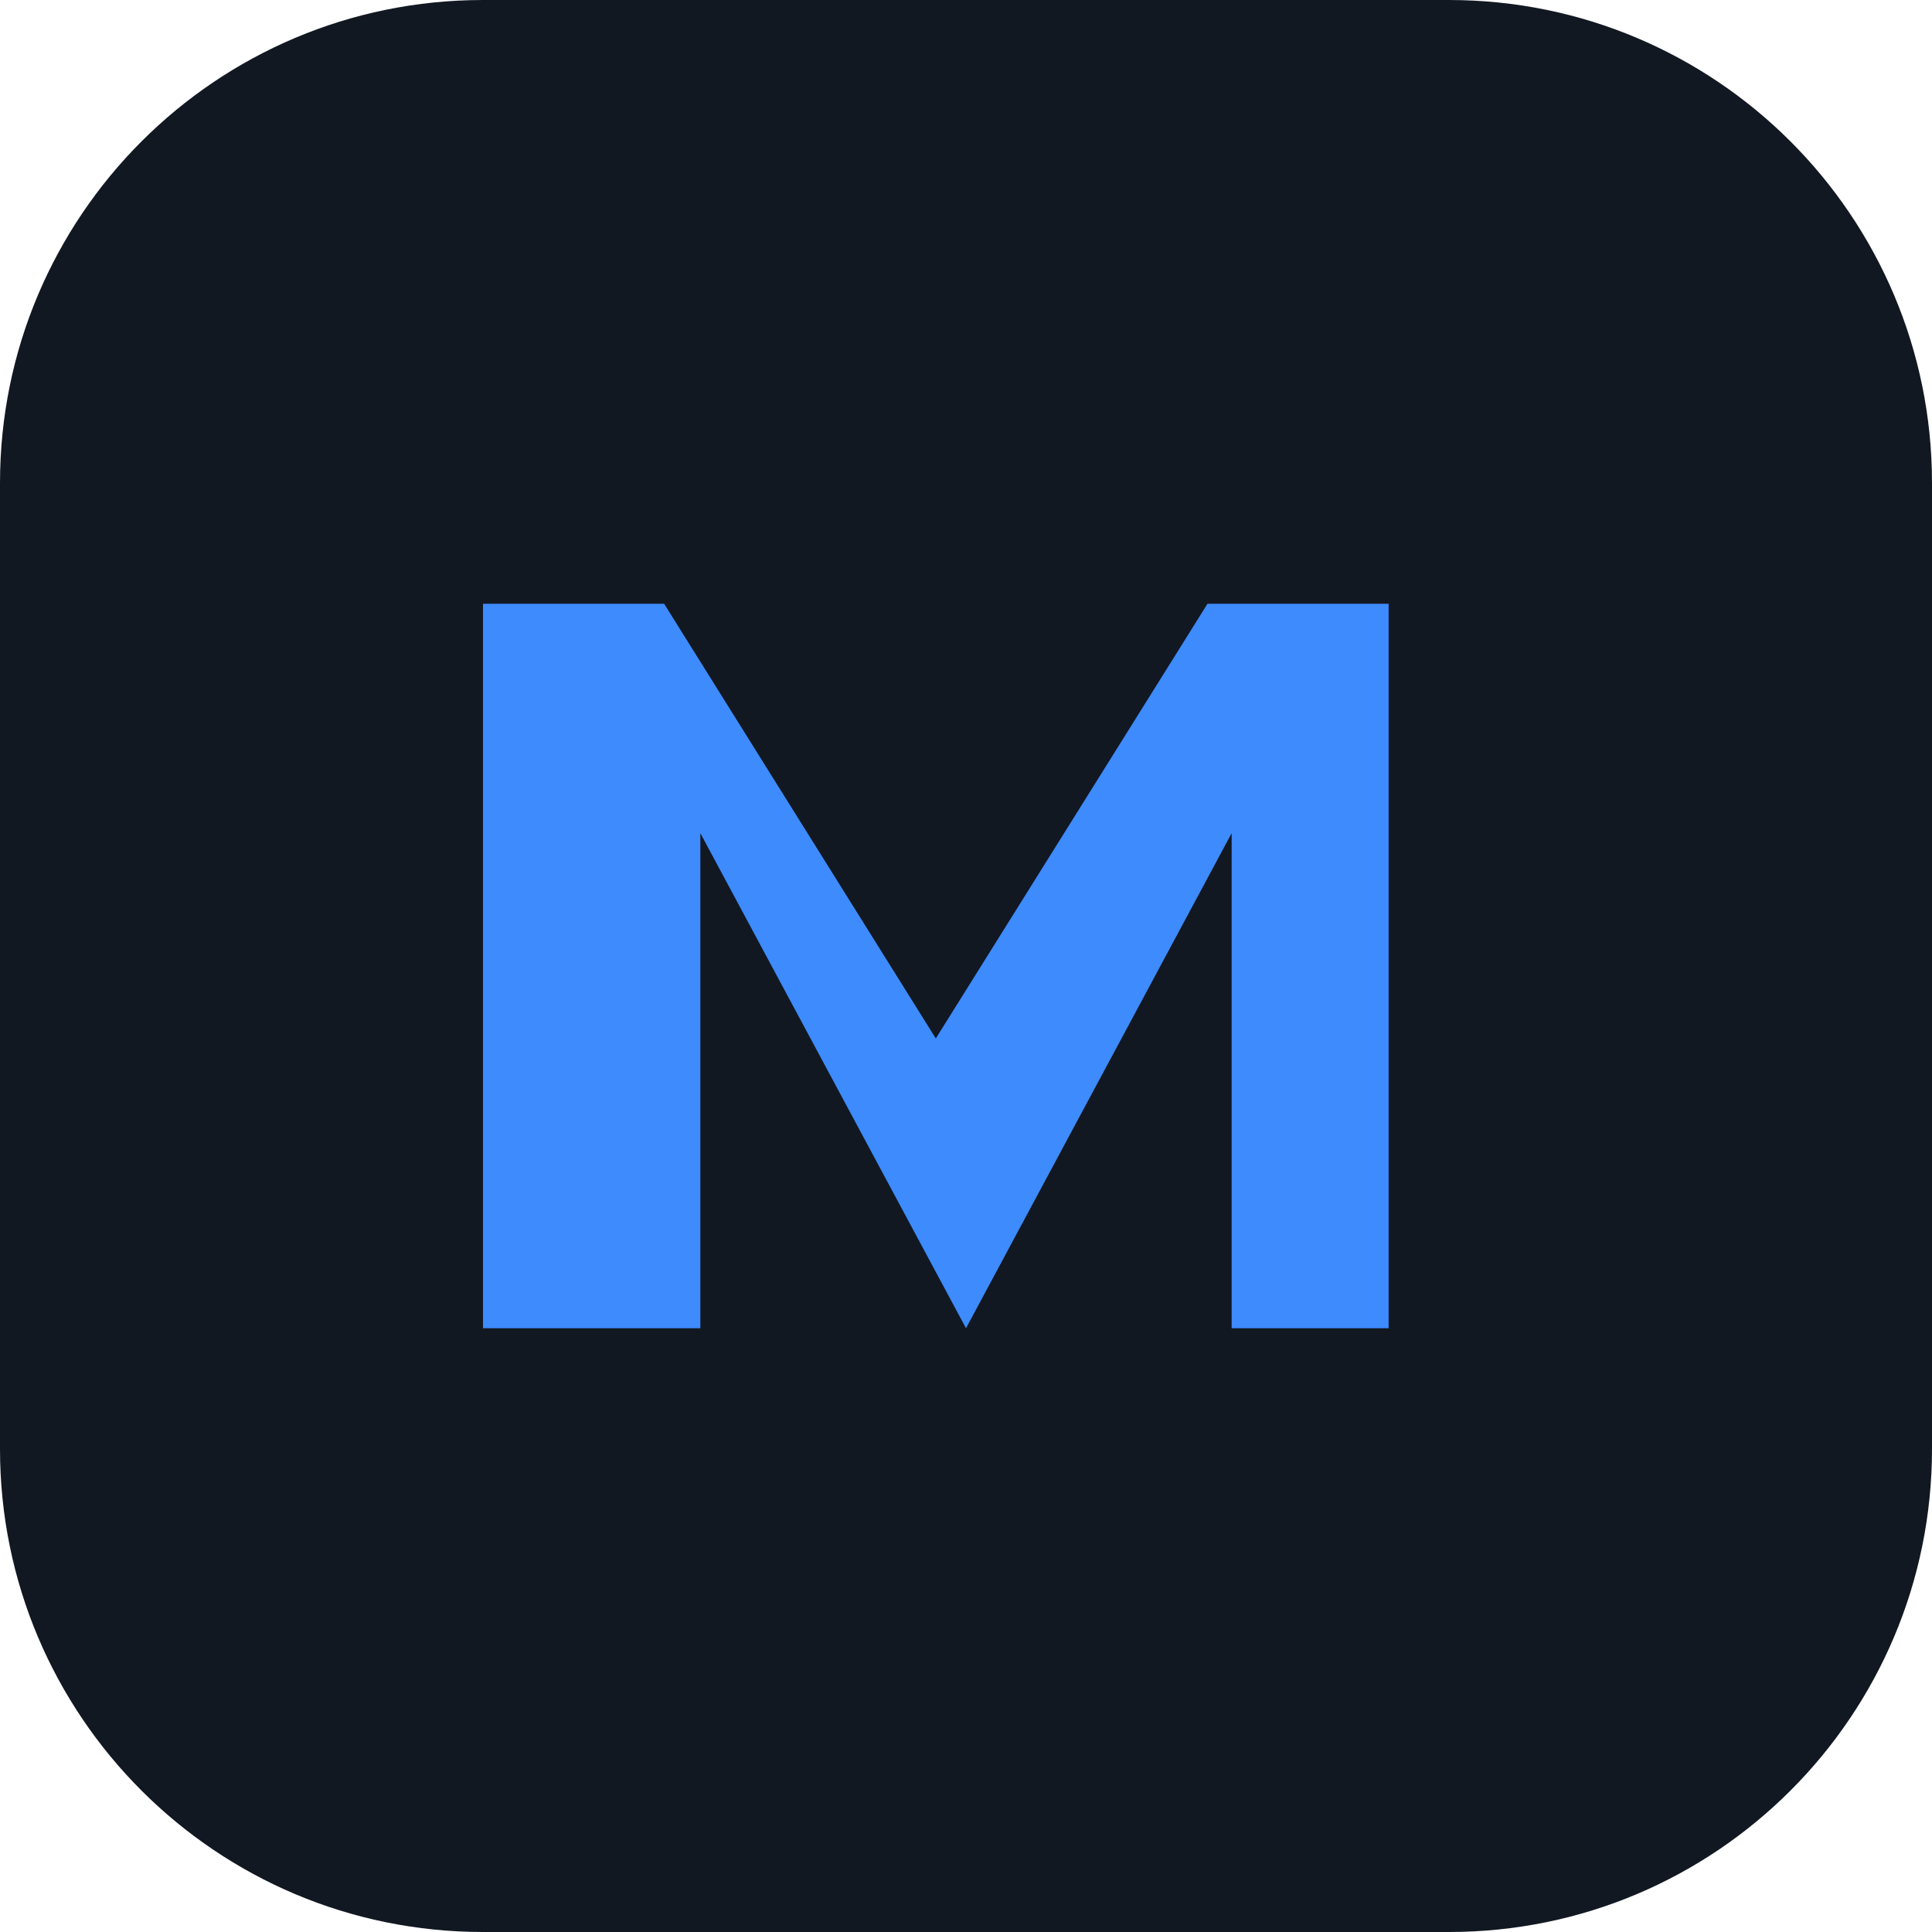
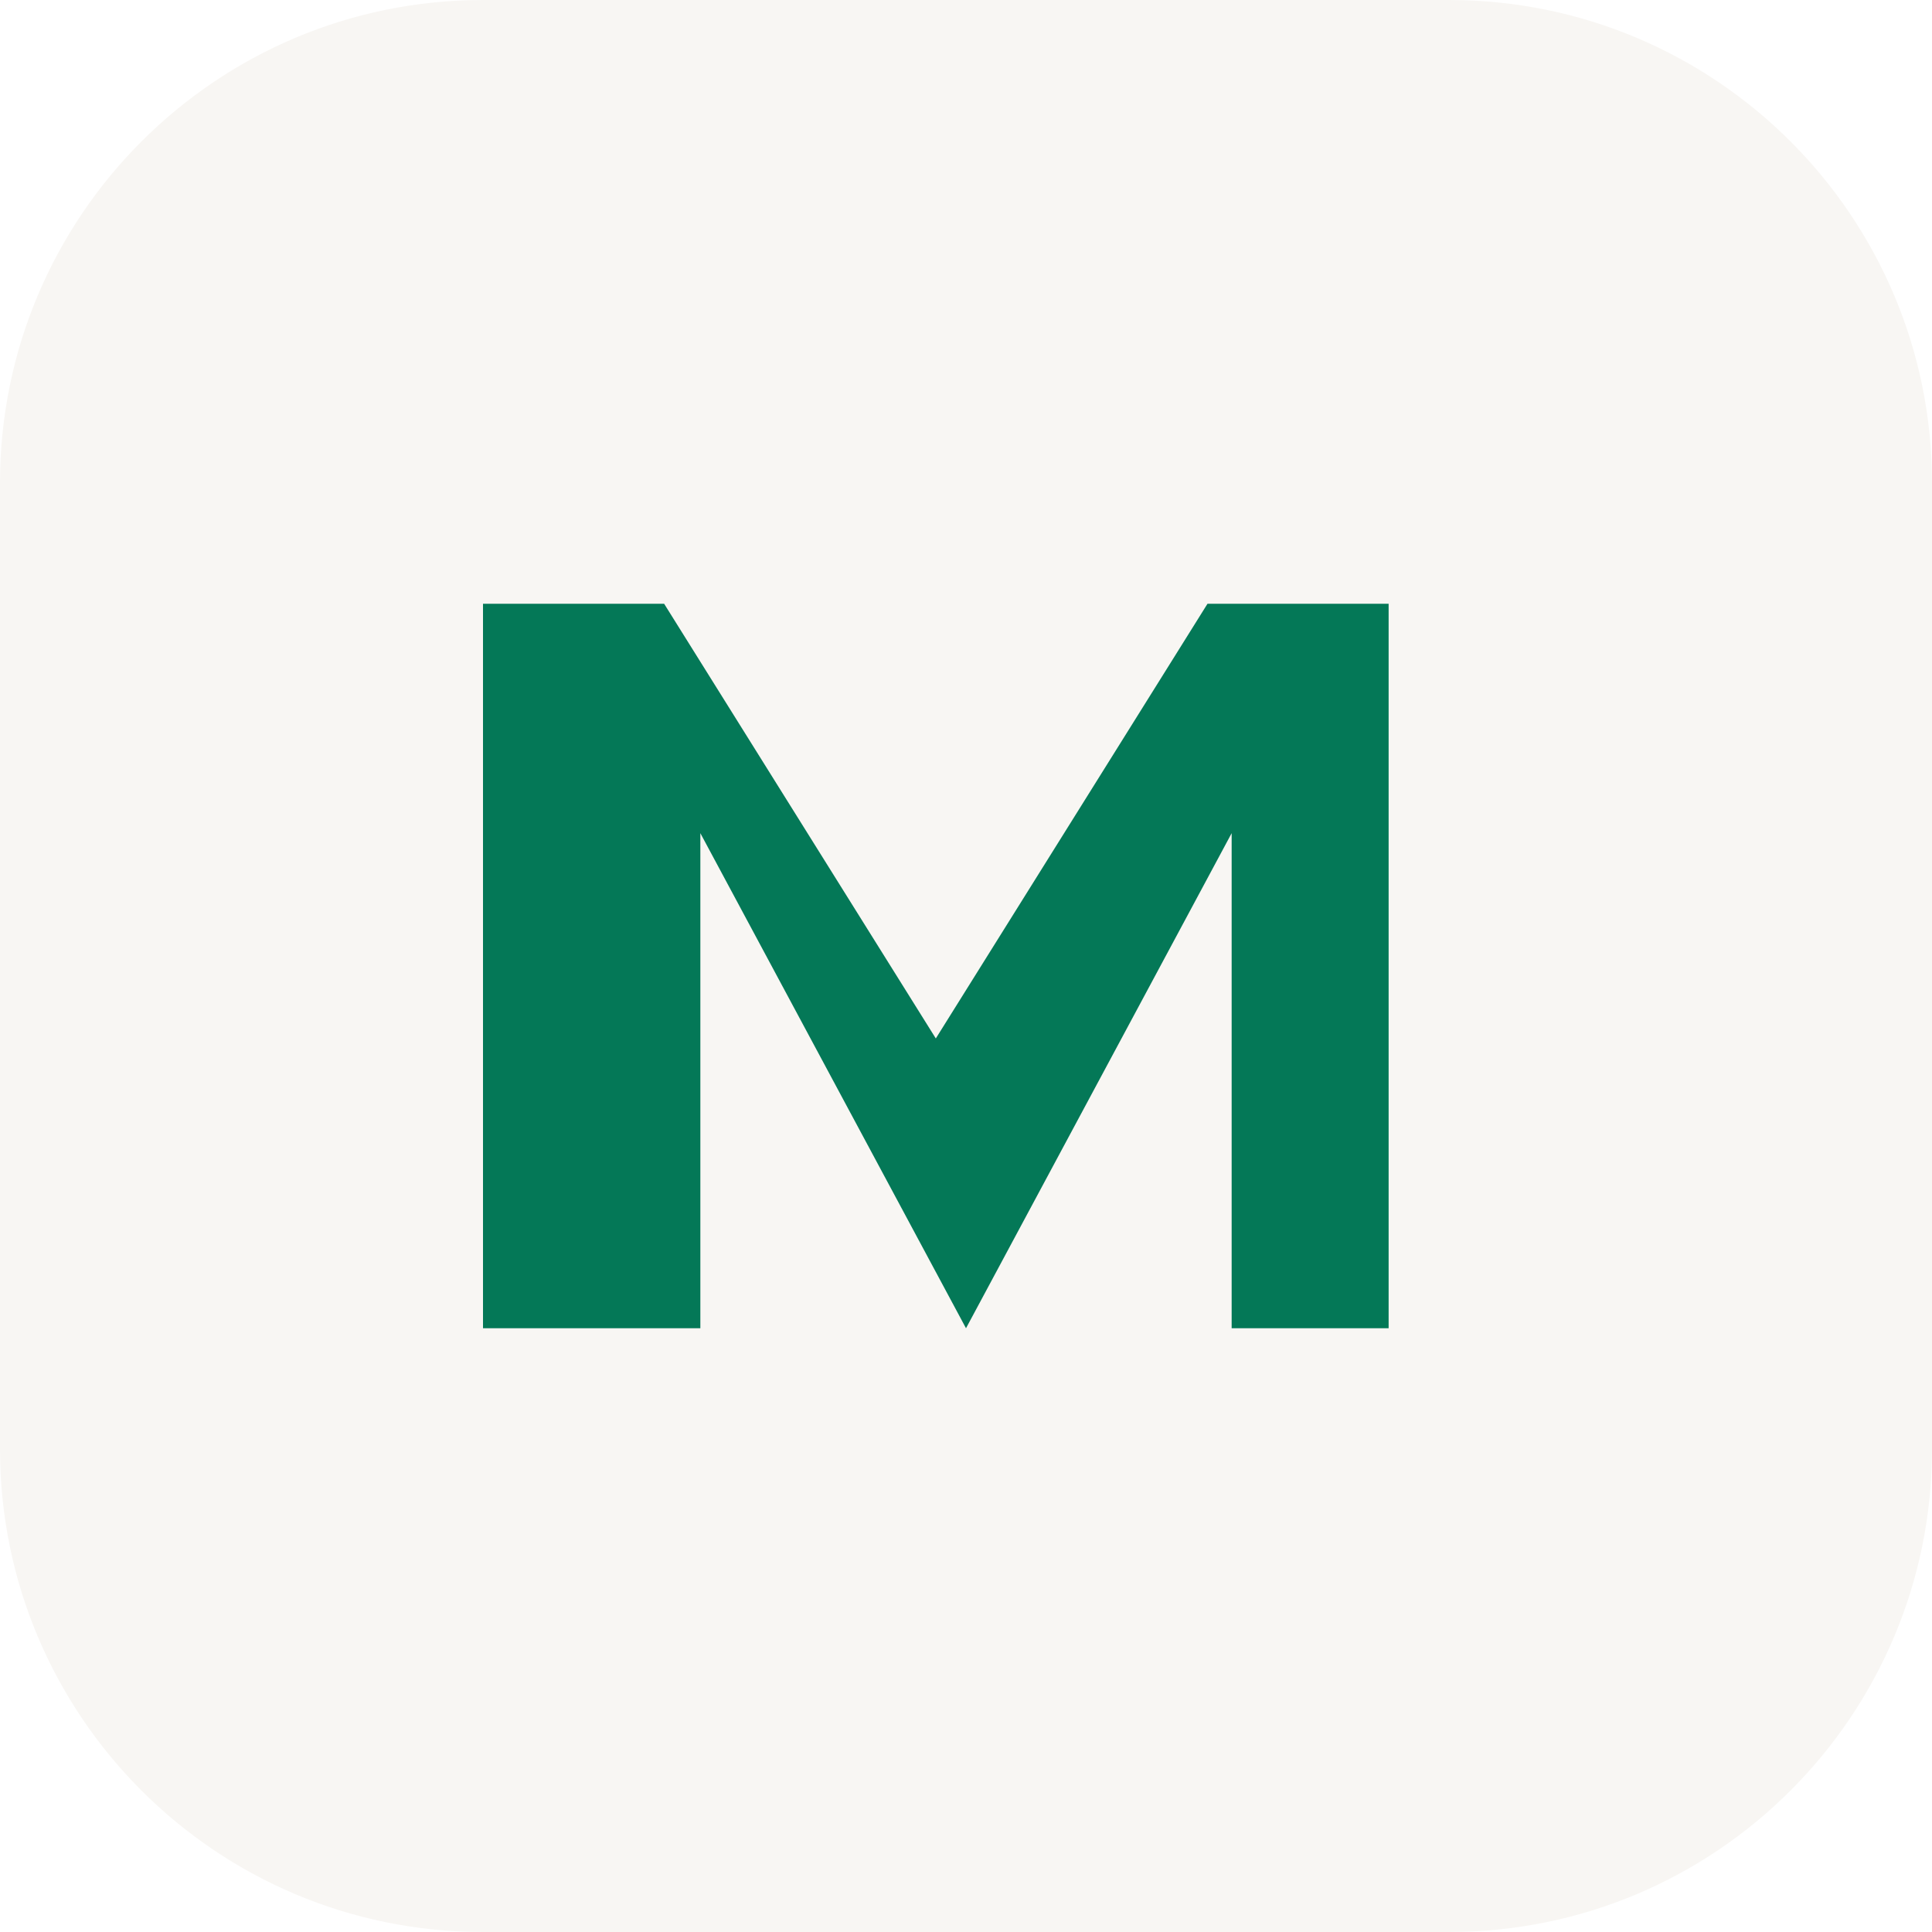
<svg xmlns="http://www.w3.org/2000/svg" viewBox="0 0 32 32" fill="none">
-   <rect width="32" height="32" rx="8" fill="#121822" />
-   <path d="M8 22V10h3l4.5 7.2L20 10h3v12h-2.6v-8.2L16 22l-4.4-8.2V22H8z" fill="#3d8bfd" />
+   <rect width="32" height="32" rx="8" fill="#f8f6f3" />
+   <path d="M8 22V10h3l4.5 7.2L20 10h3v12h-2.6v-8.2L16 22l-4.4-8.2V22H8z" fill="#047857" />
</svg>
